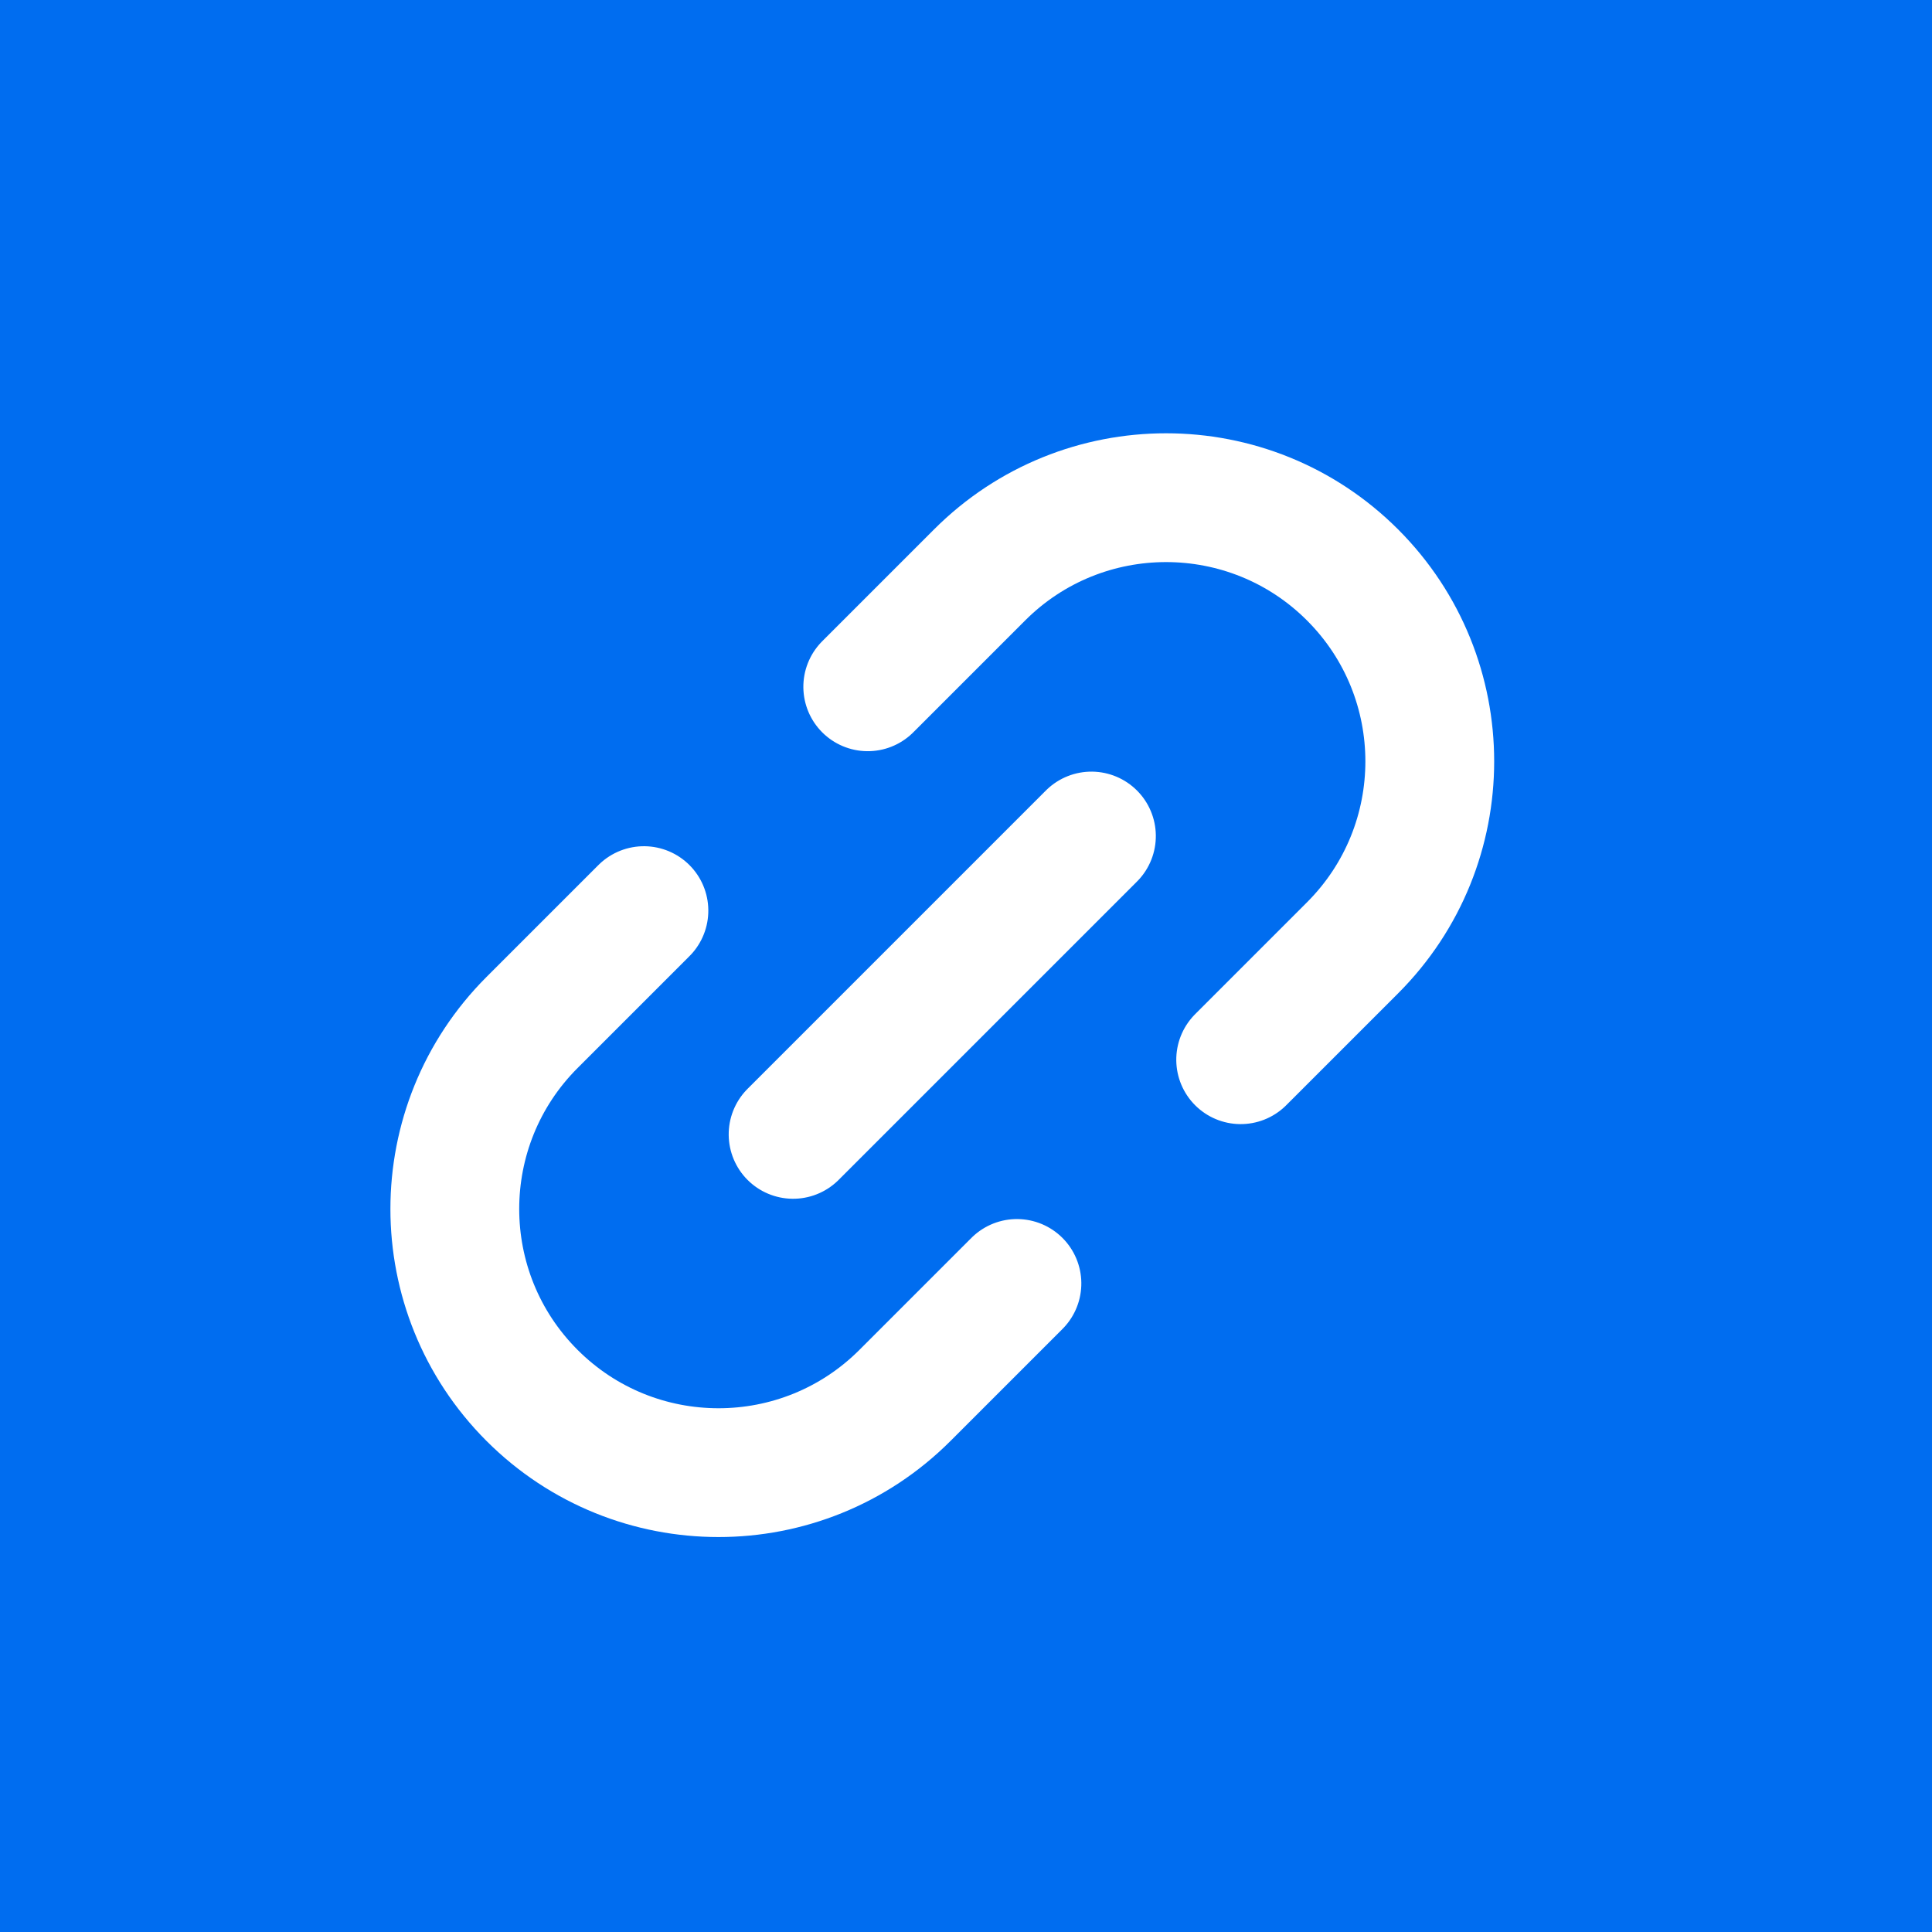
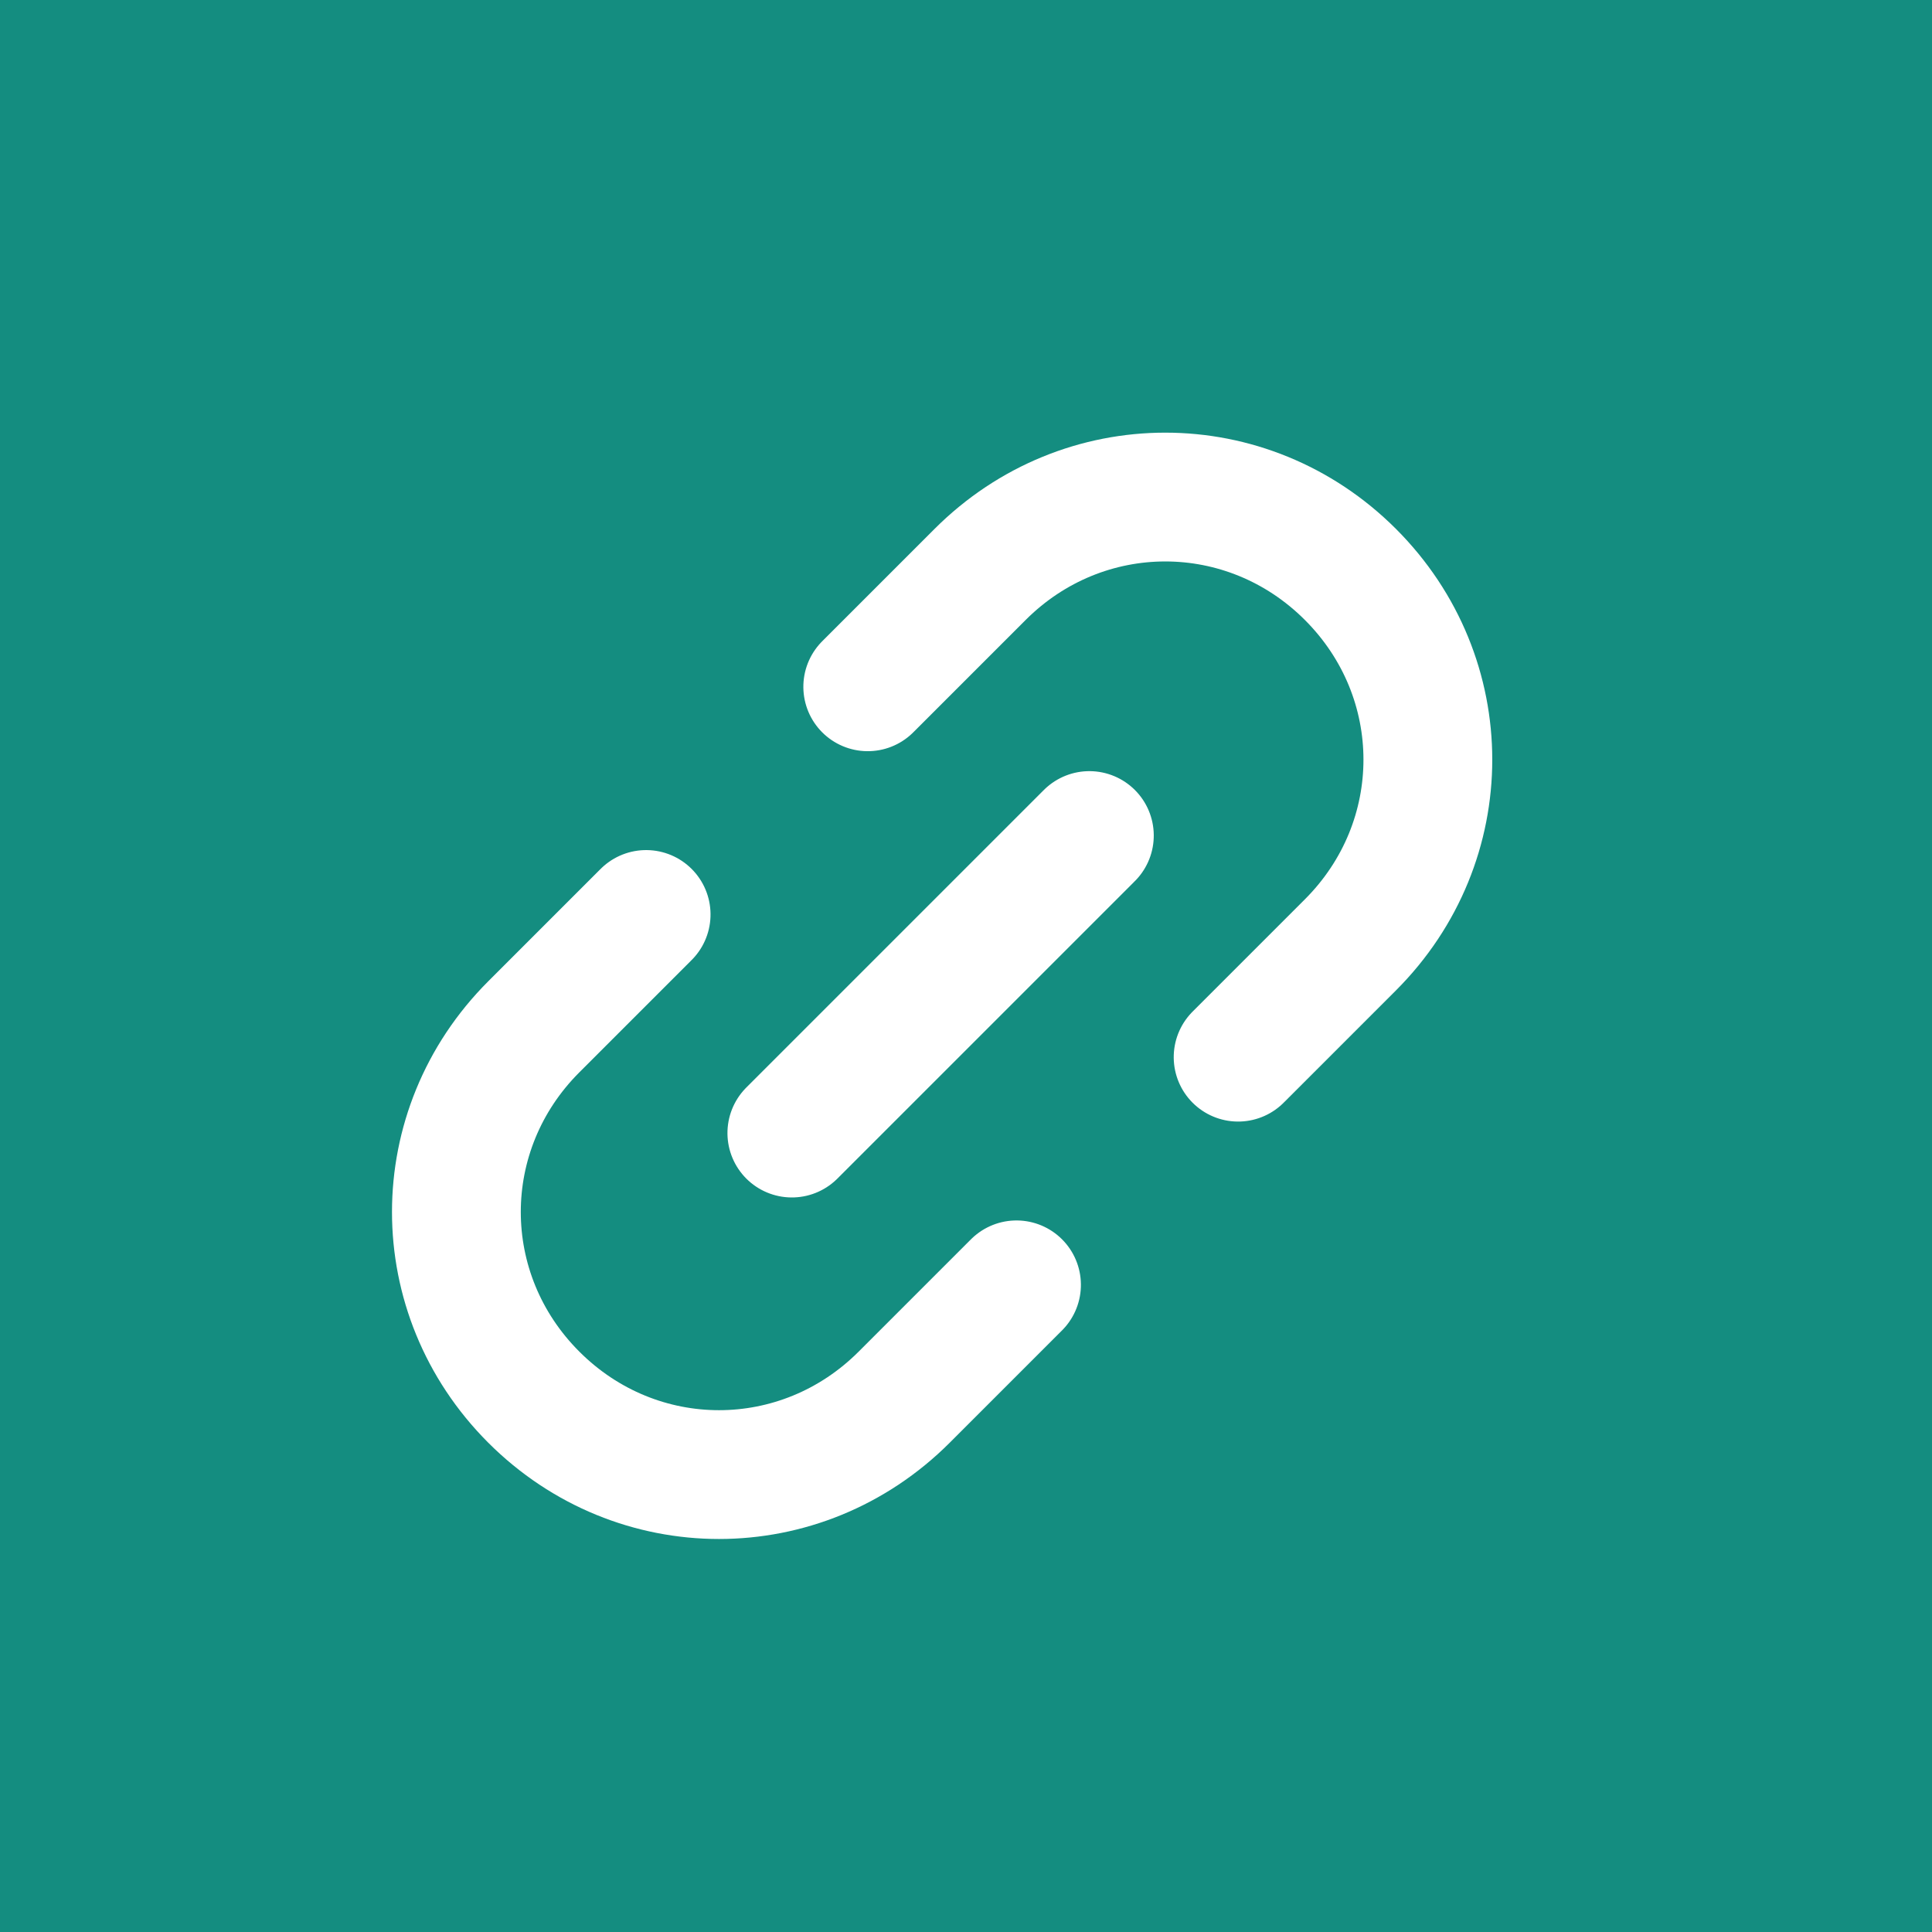
- <svg xmlns="http://www.w3.org/2000/svg" width="45" height="45" viewBox="0 0 45 45">
+ <svg xmlns="http://www.w3.org/2000/svg" version="1.1" id="Capa_1" x="0px" y="0px" viewBox="0 0 45 45" style="enable-background:new 0 0 45 45;" xml:space="preserve">
+   <style type="text/css">
+ 	.st0{fill:#148D80;}
+ 	.st1{fill:none;stroke:#FFFFFF;stroke-width:3;stroke-linecap:round;stroke-linejoin:round;}
+ </style>
  <g transform="translate(-219 -2139)">
-     <rect width="45" height="45" transform="translate(219 2139)" fill="#006df0" />
+     <rect x="219" y="2139" class="st0" width="45" height="45" />
    <g transform="translate(218.564 2160.795) rotate(-45)">
-       <path d="M18.7,10.5h3.685a6.142,6.142,0,1,1,0,12.284H18.7m-7.37,0H7.642a6.142,6.142,0,1,1,0-12.284h3.685" transform="translate(0)" fill="none" stroke="#fff" stroke-linecap="round" stroke-linejoin="round" stroke-width="3" />
-       <path d="M12,18h9.827" transform="translate(-1.901 -1.358)" fill="none" stroke="#fff" stroke-linecap="round" stroke-linejoin="round" stroke-width="3" />
+       <path class="st1" d="M18.7,10.5h3.7c3.4,0,6.1,2.7,6.1,6.1c0,3.4-2.7,6.1-6.1,6.1c0,0,0,0,0,0h-3.7 M11.3,22.8H7.6    c-3.4,0-6.1-2.7-6.1-6.1s2.7-6.1,6.1-6.1c0,0,0,0,0,0h3.7" />
+       <path class="st1" d="M10.1,16.6h9.8" />
    </g>
  </g>
</svg>
